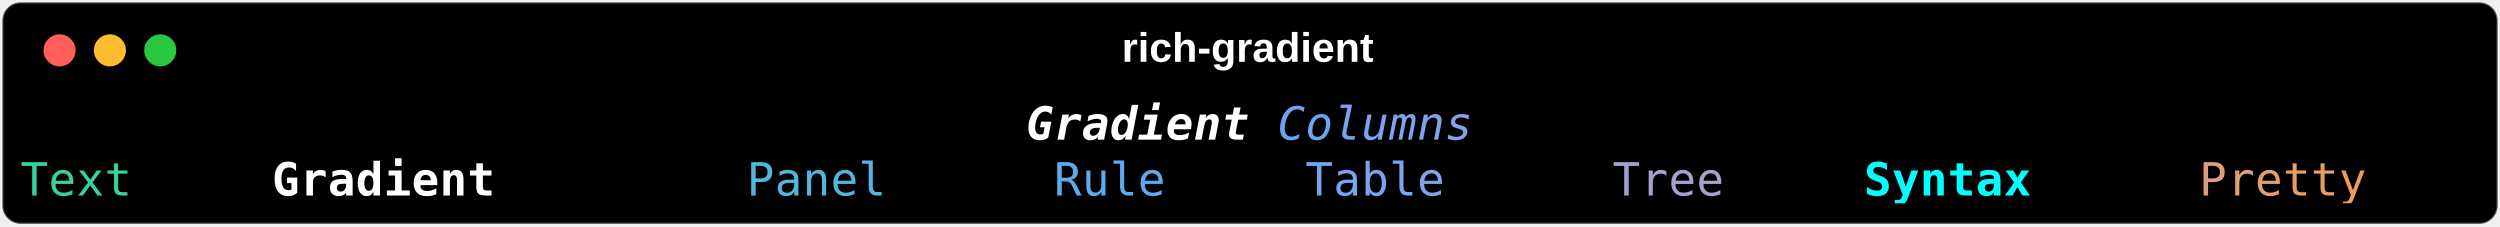
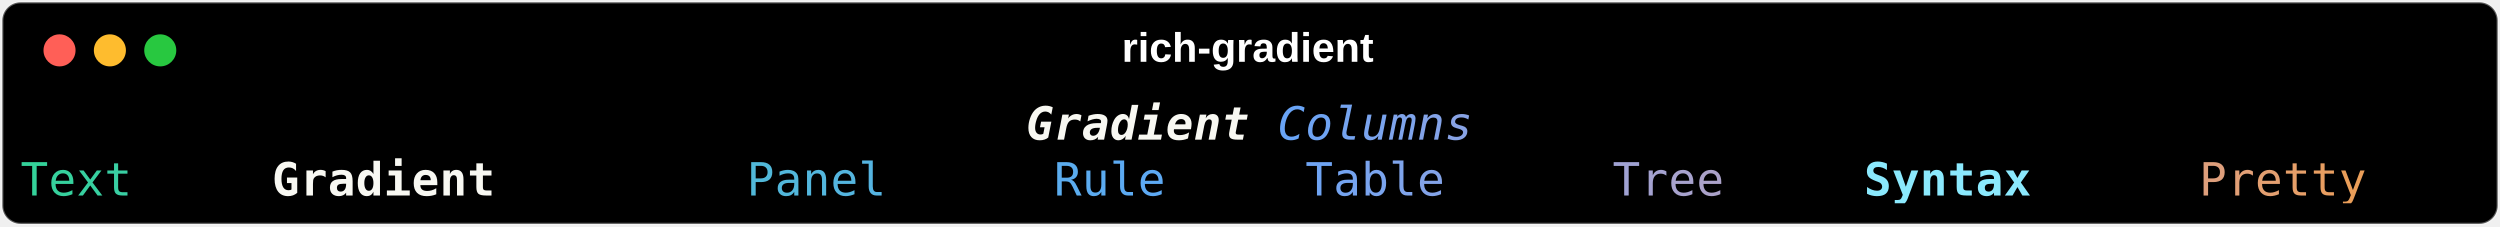
<svg xmlns="http://www.w3.org/2000/svg" class="rich-terminal" viewBox="0 0 1092 98.8">
  <style>

    @font-face {
        font-family: "Fira Code";
        src: local("FiraCode-Regular"),
                url("https://cdnjs.cloudflare.com/ajax/libs/firacode/6.2.0/woff2/FiraCode-Regular.woff2") format("woff2"),
                url("https://cdnjs.cloudflare.com/ajax/libs/firacode/6.2.0/woff/FiraCode-Regular.woff") format("woff");
        font-style: normal;
        font-weight: 400;
    }
    @font-face {
        font-family: "Fira Code";
        src: local("FiraCode-Bold"),
                url("https://cdnjs.cloudflare.com/ajax/libs/firacode/6.2.0/woff2/FiraCode-Bold.woff2") format("woff2"),
                url("https://cdnjs.cloudflare.com/ajax/libs/firacode/6.2.0/woff/FiraCode-Bold.woff") format("woff");
        font-style: bold;
        font-weight: 700;
    }

-     .terminal-456478537-matrix {
+     .terminal-3844871422-matrix {
        font-family: Fira Code, monospace;
        font-size: 20px;
        line-height: 24.4px;
        font-variant-east-asian: full-width;
    }

-     .terminal-456478537-title {
+     .terminal-3844871422-title {
        font-size: 18px;
        font-weight: bold;
        font-family: arial;
    }

-     .terminal-456478537-r1 { fill: #34d29a;font-style: italic; }
- .terminal-456478537-r2 { fill: #36d19d;font-style: italic; }
- .terminal-456478537-r3 { fill: #37d0a0;font-style: italic; }
- .terminal-456478537-r4 { fill: #39cfa3;font-style: italic; }
- .terminal-456478537-r5 { fill: #3acea6;font-style: italic; }
- .terminal-456478537-r6 { fill: #3bcda8;font-style: italic; }
- .terminal-456478537-r7 { fill: #3dccab;font-style: italic; }
- .terminal-456478537-r8 { fill: #3eccae;font-style: italic; }
- .terminal-456478537-r9 { fill: #3fcbb0;font-style: italic; }
- .terminal-456478537-r10 { fill: #40cab3;font-style: italic; }
- .terminal-456478537-r11 { fill: #41c9b5;font-style: italic; }
- .terminal-456478537-r12 { fill: #42c8b8;font-style: italic; }
- .terminal-456478537-r13 { fill: #44c7ba;font-style: italic; }
- .terminal-456478537-r14 { fill: #45c6bd;font-style: italic; }
- .terminal-456478537-r15 { fill: #46c5bf;font-style: italic; }
- .terminal-456478537-r16 { fill: #47c4c1;font-style: italic; }
- .terminal-456478537-r17 { fill: #48c3c4;font-style: italic; }
- .terminal-456478537-r18 { fill: #49c2c6;font-style: italic; }
- .terminal-456478537-r19 { fill: #4ac1c8;font-style: italic; }
- .terminal-456478537-r20 { fill: #4bc0ca;font-style: italic; }
- .terminal-456478537-r21 { fill: #4cbfcd;font-style: italic; }
- .terminal-456478537-r22 { fill: #4dbecf;font-style: italic; }
- .terminal-456478537-r23 { fill: #4ebdd1;font-style: italic; }
- .terminal-456478537-r24 { fill: #4fbcd3;font-style: italic; }
- .terminal-456478537-r25 { fill: #50bbd5;font-style: italic; }
- .terminal-456478537-r26 { fill: #51bad7;font-style: italic; }
- .terminal-456478537-r27 { fill: #51b8d9;font-style: italic; }
- .terminal-456478537-r28 { fill: #52b7db;font-style: italic; }
- .terminal-456478537-r29 { fill: #53b6dd;font-style: italic; }
- .terminal-456478537-r30 { fill: #54b5df;font-style: italic; }
- .terminal-456478537-r31 { fill: #55b4e1;font-style: italic; }
- .terminal-456478537-r32 { fill: #56b3e3;font-style: italic; }
- .terminal-456478537-r33 { fill: #57b2e5;font-style: italic; }
- .terminal-456478537-r34 { fill: #57b1e7;font-style: italic; }
- .terminal-456478537-r35 { fill: #58b0e9;font-style: italic; }
- .terminal-456478537-r36 { fill: #59afea;font-style: italic; }
- .terminal-456478537-r37 { fill: #ffffff;font-weight: bold;font-style: italic; }
- .terminal-456478537-r38 { fill: #63a4f8;font-style: italic; }
- .terminal-456478537-r39 { fill: #69a4f6;font-style: italic; }
- .terminal-456478537-r40 { fill: #6fa4f3;font-style: italic; }
- .terminal-456478537-r41 { fill: #75a4f0;font-style: italic; }
- .terminal-456478537-r42 { fill: #7aa4ee;font-style: italic; }
- .terminal-456478537-r43 { fill: #7fa4eb;font-style: italic; }
- .terminal-456478537-r44 { fill: #83a3e8;font-style: italic; }
- .terminal-456478537-r45 { fill: #88a3e5;font-style: italic; }
- .terminal-456478537-r46 { fill: #8ca3e2;font-style: italic; }
- .terminal-456478537-r47 { fill: #91a3df;font-style: italic; }
- .terminal-456478537-r48 { fill: #95a3dc;font-style: italic; }
- .terminal-456478537-r49 { fill: #99a3d9;font-style: italic; }
- .terminal-456478537-r50 { fill: #9ca3d6;font-style: italic; }
- .terminal-456478537-r51 { fill: #a0a2d3;font-style: italic; }
- .terminal-456478537-r52 { fill: #a4a2d0;font-style: italic; }
- .terminal-456478537-r53 { fill: #a7a2cd;font-style: italic; }
- .terminal-456478537-r54 { fill: #aba2c9;font-style: italic; }
- .terminal-456478537-r55 { fill: #aea2c6;font-style: italic; }
- .terminal-456478537-r56 { fill: #b1a2c3;font-style: italic; }
- .terminal-456478537-r57 { fill: #b5a1bf;font-style: italic; }
- .terminal-456478537-r58 { fill: #b8a1bc;font-style: italic; }
- .terminal-456478537-r59 { fill: #bba1b8;font-style: italic; }
- .terminal-456478537-r60 { fill: #bea1b4;font-style: italic; }
- .terminal-456478537-r61 { fill: #c1a1b0;font-style: italic; }
- .terminal-456478537-r62 { fill: #c4a1ac;font-style: italic; }
- .terminal-456478537-r63 { fill: #c7a0a8;font-style: italic; }
- .terminal-456478537-r64 { fill: #c9a0a4;font-style: italic; }
- .terminal-456478537-r65 { fill: #cca0a0;font-style: italic; }
- .terminal-456478537-r66 { fill: #cfa09b;font-style: italic; }
- .terminal-456478537-r67 { fill: #d2a097;font-style: italic; }
- .terminal-456478537-r68 { fill: #d4a092;font-style: italic; }
- .terminal-456478537-r69 { fill: #d7a08d;font-style: italic; }
- .terminal-456478537-r70 { fill: #d99f88;font-style: italic; }
- .terminal-456478537-r71 { fill: #dc9f82;font-style: italic; }
- .terminal-456478537-r72 { fill: #de9f7c;font-style: italic; }
- .terminal-456478537-r73 { fill: #e19f76;font-style: italic; }
- .terminal-456478537-r74 { fill: #e39f70;font-style: italic; }
- .terminal-456478537-r75 { fill: #e69f69;font-style: italic; }
- .terminal-456478537-r76 { fill: #e89e61;font-style: italic; }
- .terminal-456478537-r77 { fill: #ea9e59;font-style: italic; }
- .terminal-456478537-r78 { fill: #ed9e4f;font-style: italic; }
- .terminal-456478537-r79 { fill: #ef9e44;font-style: italic; }
- .terminal-456478537-r80 { fill: #f19e36;font-style: italic; }
- .terminal-456478537-r81 { fill: #f39e21;font-style: italic; }
- .terminal-456478537-r82 { fill: #ffffff }
- .terminal-456478537-r83 { fill: #34d29a }
- .terminal-456478537-r84 { fill: #36d19d }
- .terminal-456478537-r85 { fill: #37d0a0 }
- .terminal-456478537-r86 { fill: #39cfa3 }
- .terminal-456478537-r87 { fill: #3acea6 }
- .terminal-456478537-r88 { fill: #3bcda8 }
- .terminal-456478537-r89 { fill: #3dccab }
- .terminal-456478537-r90 { fill: #3eccae }
- .terminal-456478537-r91 { fill: #3fcbb0 }
- .terminal-456478537-r92 { fill: #ffffff;font-weight: bold }
- .terminal-456478537-r93 { fill: #49c2c6 }
- .terminal-456478537-r94 { fill: #4ac1c8 }
- .terminal-456478537-r95 { fill: #4bc0ca }
- .terminal-456478537-r96 { fill: #4cbfcd }
- .terminal-456478537-r97 { fill: #4dbecf }
- .terminal-456478537-r98 { fill: #4ebdd1 }
- .terminal-456478537-r99 { fill: #4fbcd3 }
- .terminal-456478537-r100 { fill: #50bbd5 }
- .terminal-456478537-r101 { fill: #51bad7 }
- .terminal-456478537-r102 { fill: #51b8d9 }
- .terminal-456478537-r103 { fill: #52b7db }
- .terminal-456478537-r104 { fill: #53b6dd }
- .terminal-456478537-r105 { fill: #54b5df }
- .terminal-456478537-r106 { fill: #55b4e1 }
- .terminal-456478537-r107 { fill: #56b3e3 }
- .terminal-456478537-r108 { fill: #57b2e5 }
- .terminal-456478537-r109 { fill: #57b1e7 }
- .terminal-456478537-r110 { fill: #58b0e9 }
- .terminal-456478537-r111 { fill: #59afea }
- .terminal-456478537-r112 { fill: #5aadec }
- .terminal-456478537-r113 { fill: #5bacee }
- .terminal-456478537-r114 { fill: #5babf0 }
- .terminal-456478537-r115 { fill: #5caaf2 }
- .terminal-456478537-r116 { fill: #5da9f3 }
- .terminal-456478537-r117 { fill: #5ea8f5 }
- .terminal-456478537-r118 { fill: #5ea6f7 }
- .terminal-456478537-r119 { fill: #5fa5f9 }
- .terminal-456478537-r120 { fill: #63a4f8 }
- .terminal-456478537-r121 { fill: #69a4f6 }
- .terminal-456478537-r122 { fill: #6fa4f3 }
- .terminal-456478537-r123 { fill: #75a4f0 }
- .terminal-456478537-r124 { fill: #7aa4ee }
- .terminal-456478537-r125 { fill: #7fa4eb }
- .terminal-456478537-r126 { fill: #83a3e8 }
- .terminal-456478537-r127 { fill: #88a3e5 }
- .terminal-456478537-r128 { fill: #8ca3e2 }
- .terminal-456478537-r129 { fill: #91a3df }
- .terminal-456478537-r130 { fill: #95a3dc }
- .terminal-456478537-r131 { fill: #99a3d9 }
- .terminal-456478537-r132 { fill: #9ca3d6 }
- .terminal-456478537-r133 { fill: #a0a2d3 }
- .terminal-456478537-r134 { fill: #a4a2d0 }
- .terminal-456478537-r135 { fill: #a7a2cd }
- .terminal-456478537-r136 { fill: #aba2c9 }
- .terminal-456478537-r137 { fill: #aea2c6 }
- .terminal-456478537-r138 { fill: #b1a2c3 }
- .terminal-456478537-r139 { fill: #b5a1bf }
- .terminal-456478537-r140 { fill: #b8a1bc }
- .terminal-456478537-r141 { fill: #bba1b8 }
- .terminal-456478537-r142 { fill: #00ffff;font-weight: bold }
- .terminal-456478537-r143 { fill: #cfa09b }
- .terminal-456478537-r144 { fill: #d2a097 }
- .terminal-456478537-r145 { fill: #d4a092 }
- .terminal-456478537-r146 { fill: #d7a08d }
- .terminal-456478537-r147 { fill: #d99f88 }
- .terminal-456478537-r148 { fill: #dc9f82 }
- .terminal-456478537-r149 { fill: #de9f7c }
- .terminal-456478537-r150 { fill: #e19f76 }
- .terminal-456478537-r151 { fill: #e39f70 }
- .terminal-456478537-r152 { fill: #e69f69 }
- .terminal-456478537-r153 { fill: #e89e61 }
- .terminal-456478537-r154 { fill: #ea9e59 }
- .terminal-456478537-r155 { fill: #ed9e4f }
- .terminal-456478537-r156 { fill: #ef9e44 }
- .terminal-456478537-r157 { fill: #f19e36 }
- .terminal-456478537-r158 { fill: #f39e21 }
+     .terminal-3844871422-r1 { fill: #34d29a;font-style: italic; }
+ .terminal-3844871422-r2 { fill: #36d19d;font-style: italic; }
+ .terminal-3844871422-r3 { fill: #37d0a0;font-style: italic; }
+ .terminal-3844871422-r4 { fill: #39cfa3;font-style: italic; }
+ .terminal-3844871422-r5 { fill: #3acea6;font-style: italic; }
+ .terminal-3844871422-r6 { fill: #3bcda8;font-style: italic; }
+ .terminal-3844871422-r7 { fill: #3dccab;font-style: italic; }
+ .terminal-3844871422-r8 { fill: #3eccae;font-style: italic; }
+ .terminal-3844871422-r9 { fill: #3fcbb0;font-style: italic; }
+ .terminal-3844871422-r10 { fill: #40cab3;font-style: italic; }
+ .terminal-3844871422-r11 { fill: #41c9b5;font-style: italic; }
+ .terminal-3844871422-r12 { fill: #42c8b8;font-style: italic; }
+ .terminal-3844871422-r13 { fill: #44c7ba;font-style: italic; }
+ .terminal-3844871422-r14 { fill: #45c6bd;font-style: italic; }
+ .terminal-3844871422-r15 { fill: #46c5bf;font-style: italic; }
+ .terminal-3844871422-r16 { fill: #47c4c1;font-style: italic; }
+ .terminal-3844871422-r17 { fill: #48c3c4;font-style: italic; }
+ .terminal-3844871422-r18 { fill: #49c2c6;font-style: italic; }
+ .terminal-3844871422-r19 { fill: #4ac1c8;font-style: italic; }
+ .terminal-3844871422-r20 { fill: #4bc0ca;font-style: italic; }
+ .terminal-3844871422-r21 { fill: #4cbfcd;font-style: italic; }
+ .terminal-3844871422-r22 { fill: #4dbecf;font-style: italic; }
+ .terminal-3844871422-r23 { fill: #4ebdd1;font-style: italic; }
+ .terminal-3844871422-r24 { fill: #4fbcd3;font-style: italic; }
+ .terminal-3844871422-r25 { fill: #50bbd5;font-style: italic; }
+ .terminal-3844871422-r26 { fill: #51bad7;font-style: italic; }
+ .terminal-3844871422-r27 { fill: #51b8d9;font-style: italic; }
+ .terminal-3844871422-r28 { fill: #52b7db;font-style: italic; }
+ .terminal-3844871422-r29 { fill: #53b6dd;font-style: italic; }
+ .terminal-3844871422-r30 { fill: #54b5df;font-style: italic; }
+ .terminal-3844871422-r31 { fill: #55b4e1;font-style: italic; }
+ .terminal-3844871422-r32 { fill: #56b3e3;font-style: italic; }
+ .terminal-3844871422-r33 { fill: #57b2e5;font-style: italic; }
+ .terminal-3844871422-r34 { fill: #57b1e7;font-style: italic; }
+ .terminal-3844871422-r35 { fill: #58b0e9;font-style: italic; }
+ .terminal-3844871422-r36 { fill: #59afea;font-style: italic; }
+ .terminal-3844871422-r37 { fill: #f8f8f2;font-weight: bold;font-style: italic; }
+ .terminal-3844871422-r38 { fill: #63a4f8;font-style: italic; }
+ .terminal-3844871422-r39 { fill: #69a4f6;font-style: italic; }
+ .terminal-3844871422-r40 { fill: #6fa4f3;font-style: italic; }
+ .terminal-3844871422-r41 { fill: #75a4f0;font-style: italic; }
+ .terminal-3844871422-r42 { fill: #7aa4ee;font-style: italic; }
+ .terminal-3844871422-r43 { fill: #7fa4eb;font-style: italic; }
+ .terminal-3844871422-r44 { fill: #83a3e8;font-style: italic; }
+ .terminal-3844871422-r45 { fill: #88a3e5;font-style: italic; }
+ .terminal-3844871422-r46 { fill: #8ca3e2;font-style: italic; }
+ .terminal-3844871422-r47 { fill: #91a3df;font-style: italic; }
+ .terminal-3844871422-r48 { fill: #95a3dc;font-style: italic; }
+ .terminal-3844871422-r49 { fill: #99a3d9;font-style: italic; }
+ .terminal-3844871422-r50 { fill: #9ca3d6;font-style: italic; }
+ .terminal-3844871422-r51 { fill: #a0a2d3;font-style: italic; }
+ .terminal-3844871422-r52 { fill: #a4a2d0;font-style: italic; }
+ .terminal-3844871422-r53 { fill: #a7a2cd;font-style: italic; }
+ .terminal-3844871422-r54 { fill: #aba2c9;font-style: italic; }
+ .terminal-3844871422-r55 { fill: #aea2c6;font-style: italic; }
+ .terminal-3844871422-r56 { fill: #b1a2c3;font-style: italic; }
+ .terminal-3844871422-r57 { fill: #b5a1bf;font-style: italic; }
+ .terminal-3844871422-r58 { fill: #b8a1bc;font-style: italic; }
+ .terminal-3844871422-r59 { fill: #bba1b8;font-style: italic; }
+ .terminal-3844871422-r60 { fill: #bea1b4;font-style: italic; }
+ .terminal-3844871422-r61 { fill: #c1a1b0;font-style: italic; }
+ .terminal-3844871422-r62 { fill: #c4a1ac;font-style: italic; }
+ .terminal-3844871422-r63 { fill: #c7a0a8;font-style: italic; }
+ .terminal-3844871422-r64 { fill: #c9a0a4;font-style: italic; }
+ .terminal-3844871422-r65 { fill: #cca0a0;font-style: italic; }
+ .terminal-3844871422-r66 { fill: #cfa09b;font-style: italic; }
+ .terminal-3844871422-r67 { fill: #d2a097;font-style: italic; }
+ .terminal-3844871422-r68 { fill: #d4a092;font-style: italic; }
+ .terminal-3844871422-r69 { fill: #d7a08d;font-style: italic; }
+ .terminal-3844871422-r70 { fill: #d99f88;font-style: italic; }
+ .terminal-3844871422-r71 { fill: #dc9f82;font-style: italic; }
+ .terminal-3844871422-r72 { fill: #de9f7c;font-style: italic; }
+ .terminal-3844871422-r73 { fill: #e19f76;font-style: italic; }
+ .terminal-3844871422-r74 { fill: #e39f70;font-style: italic; }
+ .terminal-3844871422-r75 { fill: #e69f69;font-style: italic; }
+ .terminal-3844871422-r76 { fill: #e89e61;font-style: italic; }
+ .terminal-3844871422-r77 { fill: #ea9e59;font-style: italic; }
+ .terminal-3844871422-r78 { fill: #ed9e4f;font-style: italic; }
+ .terminal-3844871422-r79 { fill: #ef9e44;font-style: italic; }
+ .terminal-3844871422-r80 { fill: #f19e36;font-style: italic; }
+ .terminal-3844871422-r81 { fill: #f39e21;font-style: italic; }
+ .terminal-3844871422-r82 { fill: #ffffff }
+ .terminal-3844871422-r83 { fill: #34d29a }
+ .terminal-3844871422-r84 { fill: #36d19d }
+ .terminal-3844871422-r85 { fill: #37d0a0 }
+ .terminal-3844871422-r86 { fill: #39cfa3 }
+ .terminal-3844871422-r87 { fill: #3acea6 }
+ .terminal-3844871422-r88 { fill: #3bcda8 }
+ .terminal-3844871422-r89 { fill: #3dccab }
+ .terminal-3844871422-r90 { fill: #3eccae }
+ .terminal-3844871422-r91 { fill: #3fcbb0 }
+ .terminal-3844871422-r92 { fill: #f8f8f2;font-weight: bold }
+ .terminal-3844871422-r93 { fill: #49c2c6 }
+ .terminal-3844871422-r94 { fill: #4ac1c8 }
+ .terminal-3844871422-r95 { fill: #4bc0ca }
+ .terminal-3844871422-r96 { fill: #4cbfcd }
+ .terminal-3844871422-r97 { fill: #4dbecf }
+ .terminal-3844871422-r98 { fill: #4ebdd1 }
+ .terminal-3844871422-r99 { fill: #4fbcd3 }
+ .terminal-3844871422-r100 { fill: #50bbd5 }
+ .terminal-3844871422-r101 { fill: #51bad7 }
+ .terminal-3844871422-r102 { fill: #51b8d9 }
+ .terminal-3844871422-r103 { fill: #52b7db }
+ .terminal-3844871422-r104 { fill: #53b6dd }
+ .terminal-3844871422-r105 { fill: #54b5df }
+ .terminal-3844871422-r106 { fill: #55b4e1 }
+ .terminal-3844871422-r107 { fill: #56b3e3 }
+ .terminal-3844871422-r108 { fill: #57b2e5 }
+ .terminal-3844871422-r109 { fill: #57b1e7 }
+ .terminal-3844871422-r110 { fill: #58b0e9 }
+ .terminal-3844871422-r111 { fill: #59afea }
+ .terminal-3844871422-r112 { fill: #5aadec }
+ .terminal-3844871422-r113 { fill: #5bacee }
+ .terminal-3844871422-r114 { fill: #5babf0 }
+ .terminal-3844871422-r115 { fill: #5caaf2 }
+ .terminal-3844871422-r116 { fill: #5da9f3 }
+ .terminal-3844871422-r117 { fill: #5ea8f5 }
+ .terminal-3844871422-r118 { fill: #5ea6f7 }
+ .terminal-3844871422-r119 { fill: #5fa5f9 }
+ .terminal-3844871422-r120 { fill: #63a4f8 }
+ .terminal-3844871422-r121 { fill: #69a4f6 }
+ .terminal-3844871422-r122 { fill: #6fa4f3 }
+ .terminal-3844871422-r123 { fill: #75a4f0 }
+ .terminal-3844871422-r124 { fill: #7aa4ee }
+ .terminal-3844871422-r125 { fill: #7fa4eb }
+ .terminal-3844871422-r126 { fill: #83a3e8 }
+ .terminal-3844871422-r127 { fill: #88a3e5 }
+ .terminal-3844871422-r128 { fill: #8ca3e2 }
+ .terminal-3844871422-r129 { fill: #91a3df }
+ .terminal-3844871422-r130 { fill: #95a3dc }
+ .terminal-3844871422-r131 { fill: #99a3d9 }
+ .terminal-3844871422-r132 { fill: #9ca3d6 }
+ .terminal-3844871422-r133 { fill: #a0a2d3 }
+ .terminal-3844871422-r134 { fill: #a4a2d0 }
+ .terminal-3844871422-r135 { fill: #a7a2cd }
+ .terminal-3844871422-r136 { fill: #aba2c9 }
+ .terminal-3844871422-r137 { fill: #aea2c6 }
+ .terminal-3844871422-r138 { fill: #b1a2c3 }
+ .terminal-3844871422-r139 { fill: #b5a1bf }
+ .terminal-3844871422-r140 { fill: #b8a1bc }
+ .terminal-3844871422-r141 { fill: #bba1b8 }
+ .terminal-3844871422-r142 { fill: #8be9fd;font-weight: bold }
+ .terminal-3844871422-r143 { fill: #cfa09b }
+ .terminal-3844871422-r144 { fill: #d2a097 }
+ .terminal-3844871422-r145 { fill: #d4a092 }
+ .terminal-3844871422-r146 { fill: #d7a08d }
+ .terminal-3844871422-r147 { fill: #d99f88 }
+ .terminal-3844871422-r148 { fill: #dc9f82 }
+ .terminal-3844871422-r149 { fill: #de9f7c }
+ .terminal-3844871422-r150 { fill: #e19f76 }
+ .terminal-3844871422-r151 { fill: #e39f70 }
+ .terminal-3844871422-r152 { fill: #e69f69 }
+ .terminal-3844871422-r153 { fill: #e89e61 }
+ .terminal-3844871422-r154 { fill: #ea9e59 }
+ .terminal-3844871422-r155 { fill: #ed9e4f }
+ .terminal-3844871422-r156 { fill: #ef9e44 }
+ .terminal-3844871422-r157 { fill: #f19e36 }
+ .terminal-3844871422-r158 { fill: #f39e21 }
    </style>
  <defs>
-     <clipPath id="terminal-456478537-clip-terminal">
+     <clipPath id="terminal-3844871422-clip-terminal">
      <rect x="0" y="0" width="1072.6" height="47.8" />
    </clipPath>
-     <clipPath id="terminal-456478537-line-0">
+     <clipPath id="terminal-3844871422-line-0">
      <rect x="0" y="1.5" width="1073.6" height="24.65" />
    </clipPath>
  </defs>
  <rect fill="#000000" stroke="rgba(255,255,255,0.35)" stroke-width="1" x="1" y="1" width="1090" height="96.8" rx="8" />
-   <text class="terminal-456478537-title" fill="#ffffff" text-anchor="middle" x="545" y="27">rich-gradient</text>
+   <text class="terminal-3844871422-title" fill="#ffffff" text-anchor="middle" x="545" y="27">rich-gradient</text>
  <g transform="translate(26,22)">
    <circle cx="0" cy="0" r="7" fill="#ff5f57" />
    <circle cx="22" cy="0" r="7" fill="#febc2e" />
    <circle cx="44" cy="0" r="7" fill="#28c840" />
  </g>
-   <g transform="translate(9, 41)" clip-path="url(#terminal-456478537-clip-terminal)">
-     <g class="terminal-456478537-matrix">
-       <text class="terminal-456478537-r37" x="439.2" y="20" textLength="12.2" clip-path="url(#terminal-456478537-line-0)">G</text>
-       <text class="terminal-456478537-r37" x="451.4" y="20" textLength="12.2" clip-path="url(#terminal-456478537-line-0)">r</text>
-       <text class="terminal-456478537-r37" x="463.6" y="20" textLength="12.2" clip-path="url(#terminal-456478537-line-0)">a</text>
-       <text class="terminal-456478537-r37" x="475.8" y="20" textLength="12.2" clip-path="url(#terminal-456478537-line-0)">d</text>
-       <text class="terminal-456478537-r37" x="488" y="20" textLength="12.2" clip-path="url(#terminal-456478537-line-0)">i</text>
-       <text class="terminal-456478537-r37" x="500.2" y="20" textLength="12.2" clip-path="url(#terminal-456478537-line-0)">e</text>
-       <text class="terminal-456478537-r37" x="512.4" y="20" textLength="12.2" clip-path="url(#terminal-456478537-line-0)">n</text>
-       <text class="terminal-456478537-r37" x="524.6" y="20" textLength="12.2" clip-path="url(#terminal-456478537-line-0)">t</text>
-       <text class="terminal-456478537-r39" x="549" y="20" textLength="12.2" clip-path="url(#terminal-456478537-line-0)">C</text>
-       <text class="terminal-456478537-r40" x="561.2" y="20" textLength="12.2" clip-path="url(#terminal-456478537-line-0)">o</text>
-       <text class="terminal-456478537-r41" x="573.4" y="20" textLength="12.2" clip-path="url(#terminal-456478537-line-0)">l</text>
-       <text class="terminal-456478537-r42" x="585.6" y="20" textLength="12.2" clip-path="url(#terminal-456478537-line-0)">u</text>
-       <text class="terminal-456478537-r43" x="597.8" y="20" textLength="12.2" clip-path="url(#terminal-456478537-line-0)">m</text>
-       <text class="terminal-456478537-r44" x="610" y="20" textLength="12.2" clip-path="url(#terminal-456478537-line-0)">n</text>
-       <text class="terminal-456478537-r45" x="622.2" y="20" textLength="12.2" clip-path="url(#terminal-456478537-line-0)">s</text>
-       <text class="terminal-456478537-r82" x="1073.6" y="20" textLength="12.2" clip-path="url(#terminal-456478537-line-0)">
+   <g transform="translate(9, 41)" clip-path="url(#terminal-3844871422-clip-terminal)">
+     <g class="terminal-3844871422-matrix">
+       <text class="terminal-3844871422-r37" x="439.2" y="20" textLength="12.2" clip-path="url(#terminal-3844871422-line-0)">G</text>
+       <text class="terminal-3844871422-r37" x="451.4" y="20" textLength="12.2" clip-path="url(#terminal-3844871422-line-0)">r</text>
+       <text class="terminal-3844871422-r37" x="463.6" y="20" textLength="12.2" clip-path="url(#terminal-3844871422-line-0)">a</text>
+       <text class="terminal-3844871422-r37" x="475.8" y="20" textLength="12.2" clip-path="url(#terminal-3844871422-line-0)">d</text>
+       <text class="terminal-3844871422-r37" x="488" y="20" textLength="12.2" clip-path="url(#terminal-3844871422-line-0)">i</text>
+       <text class="terminal-3844871422-r37" x="500.2" y="20" textLength="12.2" clip-path="url(#terminal-3844871422-line-0)">e</text>
+       <text class="terminal-3844871422-r37" x="512.4" y="20" textLength="12.2" clip-path="url(#terminal-3844871422-line-0)">n</text>
+       <text class="terminal-3844871422-r37" x="524.6" y="20" textLength="12.2" clip-path="url(#terminal-3844871422-line-0)">t</text>
+       <text class="terminal-3844871422-r39" x="549" y="20" textLength="12.2" clip-path="url(#terminal-3844871422-line-0)">C</text>
+       <text class="terminal-3844871422-r40" x="561.2" y="20" textLength="12.2" clip-path="url(#terminal-3844871422-line-0)">o</text>
+       <text class="terminal-3844871422-r41" x="573.4" y="20" textLength="12.2" clip-path="url(#terminal-3844871422-line-0)">l</text>
+       <text class="terminal-3844871422-r42" x="585.6" y="20" textLength="12.2" clip-path="url(#terminal-3844871422-line-0)">u</text>
+       <text class="terminal-3844871422-r43" x="597.8" y="20" textLength="12.2" clip-path="url(#terminal-3844871422-line-0)">m</text>
+       <text class="terminal-3844871422-r44" x="610" y="20" textLength="12.2" clip-path="url(#terminal-3844871422-line-0)">n</text>
+       <text class="terminal-3844871422-r45" x="622.2" y="20" textLength="12.2" clip-path="url(#terminal-3844871422-line-0)">s</text>
+       <text class="terminal-3844871422-r82" x="1073.6" y="20" textLength="12.2" clip-path="url(#terminal-3844871422-line-0)">
</text>
-       <text class="terminal-456478537-r83" x="0" y="44.4" textLength="12.2" clip-path="url(#terminal-456478537-line-1)">T</text>
-       <text class="terminal-456478537-r84" x="12.2" y="44.4" textLength="12.2" clip-path="url(#terminal-456478537-line-1)">e</text>
-       <text class="terminal-456478537-r85" x="24.4" y="44.4" textLength="12.2" clip-path="url(#terminal-456478537-line-1)">x</text>
-       <text class="terminal-456478537-r86" x="36.6" y="44.4" textLength="12.2" clip-path="url(#terminal-456478537-line-1)">t</text>
-       <text class="terminal-456478537-r92" x="109.8" y="44.4" textLength="12.2" clip-path="url(#terminal-456478537-line-1)">G</text>
-       <text class="terminal-456478537-r92" x="122" y="44.4" textLength="12.2" clip-path="url(#terminal-456478537-line-1)">r</text>
-       <text class="terminal-456478537-r92" x="134.2" y="44.4" textLength="12.2" clip-path="url(#terminal-456478537-line-1)">a</text>
-       <text class="terminal-456478537-r92" x="146.4" y="44.4" textLength="12.2" clip-path="url(#terminal-456478537-line-1)">d</text>
-       <text class="terminal-456478537-r92" x="158.6" y="44.4" textLength="12.2" clip-path="url(#terminal-456478537-line-1)">i</text>
-       <text class="terminal-456478537-r92" x="170.8" y="44.4" textLength="12.2" clip-path="url(#terminal-456478537-line-1)">e</text>
-       <text class="terminal-456478537-r92" x="183" y="44.4" textLength="12.2" clip-path="url(#terminal-456478537-line-1)">n</text>
-       <text class="terminal-456478537-r92" x="195.2" y="44.4" textLength="12.2" clip-path="url(#terminal-456478537-line-1)">t</text>
-       <text class="terminal-456478537-r102" x="317.2" y="44.4" textLength="12.2" clip-path="url(#terminal-456478537-line-1)">P</text>
-       <text class="terminal-456478537-r103" x="329.4" y="44.4" textLength="12.2" clip-path="url(#terminal-456478537-line-1)">a</text>
-       <text class="terminal-456478537-r104" x="341.6" y="44.4" textLength="12.2" clip-path="url(#terminal-456478537-line-1)">n</text>
-       <text class="terminal-456478537-r105" x="353.8" y="44.4" textLength="12.2" clip-path="url(#terminal-456478537-line-1)">e</text>
-       <text class="terminal-456478537-r106" x="366" y="44.4" textLength="12.2" clip-path="url(#terminal-456478537-line-1)">l</text>
-       <text class="terminal-456478537-r113" x="451.4" y="44.4" textLength="12.2" clip-path="url(#terminal-456478537-line-1)">R</text>
-       <text class="terminal-456478537-r114" x="463.6" y="44.4" textLength="12.2" clip-path="url(#terminal-456478537-line-1)">u</text>
-       <text class="terminal-456478537-r115" x="475.8" y="44.4" textLength="12.2" clip-path="url(#terminal-456478537-line-1)">l</text>
-       <text class="terminal-456478537-r116" x="488" y="44.4" textLength="12.2" clip-path="url(#terminal-456478537-line-1)">e</text>
-       <text class="terminal-456478537-r122" x="561.2" y="44.4" textLength="12.2" clip-path="url(#terminal-456478537-line-1)">T</text>
-       <text class="terminal-456478537-r123" x="573.4" y="44.4" textLength="12.2" clip-path="url(#terminal-456478537-line-1)">a</text>
-       <text class="terminal-456478537-r124" x="585.6" y="44.4" textLength="12.2" clip-path="url(#terminal-456478537-line-1)">b</text>
-       <text class="terminal-456478537-r125" x="597.8" y="44.4" textLength="12.2" clip-path="url(#terminal-456478537-line-1)">l</text>
-       <text class="terminal-456478537-r126" x="610" y="44.4" textLength="12.2" clip-path="url(#terminal-456478537-line-1)">e</text>
-       <text class="terminal-456478537-r133" x="695.4" y="44.4" textLength="12.2" clip-path="url(#terminal-456478537-line-1)">T</text>
-       <text class="terminal-456478537-r134" x="707.6" y="44.4" textLength="12.2" clip-path="url(#terminal-456478537-line-1)">r</text>
-       <text class="terminal-456478537-r135" x="719.8" y="44.4" textLength="12.2" clip-path="url(#terminal-456478537-line-1)">e</text>
-       <text class="terminal-456478537-r136" x="732" y="44.4" textLength="12.2" clip-path="url(#terminal-456478537-line-1)">e</text>
-       <text class="terminal-456478537-r142" x="805.2" y="44.4" textLength="12.2" clip-path="url(#terminal-456478537-line-1)">S</text>
-       <text class="terminal-456478537-r142" x="817.4" y="44.4" textLength="12.2" clip-path="url(#terminal-456478537-line-1)">y</text>
-       <text class="terminal-456478537-r142" x="829.6" y="44.4" textLength="12.2" clip-path="url(#terminal-456478537-line-1)">n</text>
-       <text class="terminal-456478537-r142" x="841.8" y="44.4" textLength="12.2" clip-path="url(#terminal-456478537-line-1)">t</text>
-       <text class="terminal-456478537-r142" x="854" y="44.4" textLength="12.2" clip-path="url(#terminal-456478537-line-1)">a</text>
-       <text class="terminal-456478537-r142" x="866.2" y="44.4" textLength="12.2" clip-path="url(#terminal-456478537-line-1)">x</text>
-       <text class="terminal-456478537-r149" x="951.6" y="44.4" textLength="12.2" clip-path="url(#terminal-456478537-line-1)">P</text>
-       <text class="terminal-456478537-r150" x="963.8" y="44.4" textLength="12.2" clip-path="url(#terminal-456478537-line-1)">r</text>
-       <text class="terminal-456478537-r151" x="976" y="44.4" textLength="12.2" clip-path="url(#terminal-456478537-line-1)">e</text>
-       <text class="terminal-456478537-r152" x="988.2" y="44.4" textLength="12.2" clip-path="url(#terminal-456478537-line-1)">t</text>
-       <text class="terminal-456478537-r153" x="1000.4" y="44.4" textLength="12.2" clip-path="url(#terminal-456478537-line-1)">t</text>
-       <text class="terminal-456478537-r154" x="1012.6" y="44.4" textLength="12.2" clip-path="url(#terminal-456478537-line-1)">y</text>
+       <text class="terminal-3844871422-r83" x="0" y="44.4" textLength="12.2" clip-path="url(#terminal-3844871422-line-1)">T</text>
+       <text class="terminal-3844871422-r84" x="12.2" y="44.4" textLength="12.2" clip-path="url(#terminal-3844871422-line-1)">e</text>
+       <text class="terminal-3844871422-r85" x="24.4" y="44.4" textLength="12.2" clip-path="url(#terminal-3844871422-line-1)">x</text>
+       <text class="terminal-3844871422-r86" x="36.6" y="44.4" textLength="12.2" clip-path="url(#terminal-3844871422-line-1)">t</text>
+       <text class="terminal-3844871422-r92" x="109.8" y="44.4" textLength="12.2" clip-path="url(#terminal-3844871422-line-1)">G</text>
+       <text class="terminal-3844871422-r92" x="122" y="44.4" textLength="12.2" clip-path="url(#terminal-3844871422-line-1)">r</text>
+       <text class="terminal-3844871422-r92" x="134.2" y="44.4" textLength="12.2" clip-path="url(#terminal-3844871422-line-1)">a</text>
+       <text class="terminal-3844871422-r92" x="146.4" y="44.4" textLength="12.2" clip-path="url(#terminal-3844871422-line-1)">d</text>
+       <text class="terminal-3844871422-r92" x="158.6" y="44.4" textLength="12.2" clip-path="url(#terminal-3844871422-line-1)">i</text>
+       <text class="terminal-3844871422-r92" x="170.8" y="44.4" textLength="12.2" clip-path="url(#terminal-3844871422-line-1)">e</text>
+       <text class="terminal-3844871422-r92" x="183" y="44.4" textLength="12.2" clip-path="url(#terminal-3844871422-line-1)">n</text>
+       <text class="terminal-3844871422-r92" x="195.2" y="44.4" textLength="12.2" clip-path="url(#terminal-3844871422-line-1)">t</text>
+       <text class="terminal-3844871422-r102" x="317.2" y="44.4" textLength="12.2" clip-path="url(#terminal-3844871422-line-1)">P</text>
+       <text class="terminal-3844871422-r103" x="329.4" y="44.4" textLength="12.2" clip-path="url(#terminal-3844871422-line-1)">a</text>
+       <text class="terminal-3844871422-r104" x="341.6" y="44.4" textLength="12.2" clip-path="url(#terminal-3844871422-line-1)">n</text>
+       <text class="terminal-3844871422-r105" x="353.8" y="44.4" textLength="12.2" clip-path="url(#terminal-3844871422-line-1)">e</text>
+       <text class="terminal-3844871422-r106" x="366" y="44.4" textLength="12.2" clip-path="url(#terminal-3844871422-line-1)">l</text>
+       <text class="terminal-3844871422-r113" x="451.4" y="44.4" textLength="12.2" clip-path="url(#terminal-3844871422-line-1)">R</text>
+       <text class="terminal-3844871422-r114" x="463.6" y="44.4" textLength="12.2" clip-path="url(#terminal-3844871422-line-1)">u</text>
+       <text class="terminal-3844871422-r115" x="475.8" y="44.4" textLength="12.2" clip-path="url(#terminal-3844871422-line-1)">l</text>
+       <text class="terminal-3844871422-r116" x="488" y="44.4" textLength="12.2" clip-path="url(#terminal-3844871422-line-1)">e</text>
+       <text class="terminal-3844871422-r122" x="561.2" y="44.4" textLength="12.2" clip-path="url(#terminal-3844871422-line-1)">T</text>
+       <text class="terminal-3844871422-r123" x="573.4" y="44.4" textLength="12.2" clip-path="url(#terminal-3844871422-line-1)">a</text>
+       <text class="terminal-3844871422-r124" x="585.6" y="44.4" textLength="12.2" clip-path="url(#terminal-3844871422-line-1)">b</text>
+       <text class="terminal-3844871422-r125" x="597.8" y="44.4" textLength="12.2" clip-path="url(#terminal-3844871422-line-1)">l</text>
+       <text class="terminal-3844871422-r126" x="610" y="44.4" textLength="12.2" clip-path="url(#terminal-3844871422-line-1)">e</text>
+       <text class="terminal-3844871422-r133" x="695.4" y="44.4" textLength="12.2" clip-path="url(#terminal-3844871422-line-1)">T</text>
+       <text class="terminal-3844871422-r134" x="707.6" y="44.4" textLength="12.2" clip-path="url(#terminal-3844871422-line-1)">r</text>
+       <text class="terminal-3844871422-r135" x="719.8" y="44.4" textLength="12.2" clip-path="url(#terminal-3844871422-line-1)">e</text>
+       <text class="terminal-3844871422-r136" x="732" y="44.4" textLength="12.2" clip-path="url(#terminal-3844871422-line-1)">e</text>
+       <text class="terminal-3844871422-r142" x="805.2" y="44.4" textLength="12.2" clip-path="url(#terminal-3844871422-line-1)">S</text>
+       <text class="terminal-3844871422-r142" x="817.4" y="44.4" textLength="12.2" clip-path="url(#terminal-3844871422-line-1)">y</text>
+       <text class="terminal-3844871422-r142" x="829.6" y="44.4" textLength="12.2" clip-path="url(#terminal-3844871422-line-1)">n</text>
+       <text class="terminal-3844871422-r142" x="841.8" y="44.4" textLength="12.2" clip-path="url(#terminal-3844871422-line-1)">t</text>
+       <text class="terminal-3844871422-r142" x="854" y="44.4" textLength="12.2" clip-path="url(#terminal-3844871422-line-1)">a</text>
+       <text class="terminal-3844871422-r142" x="866.2" y="44.4" textLength="12.2" clip-path="url(#terminal-3844871422-line-1)">x</text>
+       <text class="terminal-3844871422-r149" x="951.6" y="44.4" textLength="12.2" clip-path="url(#terminal-3844871422-line-1)">P</text>
+       <text class="terminal-3844871422-r150" x="963.8" y="44.4" textLength="12.2" clip-path="url(#terminal-3844871422-line-1)">r</text>
+       <text class="terminal-3844871422-r151" x="976" y="44.4" textLength="12.2" clip-path="url(#terminal-3844871422-line-1)">e</text>
+       <text class="terminal-3844871422-r152" x="988.2" y="44.4" textLength="12.2" clip-path="url(#terminal-3844871422-line-1)">t</text>
+       <text class="terminal-3844871422-r153" x="1000.4" y="44.4" textLength="12.2" clip-path="url(#terminal-3844871422-line-1)">t</text>
+       <text class="terminal-3844871422-r154" x="1012.6" y="44.4" textLength="12.2" clip-path="url(#terminal-3844871422-line-1)">y</text>
    </g>
  </g>
</svg>
